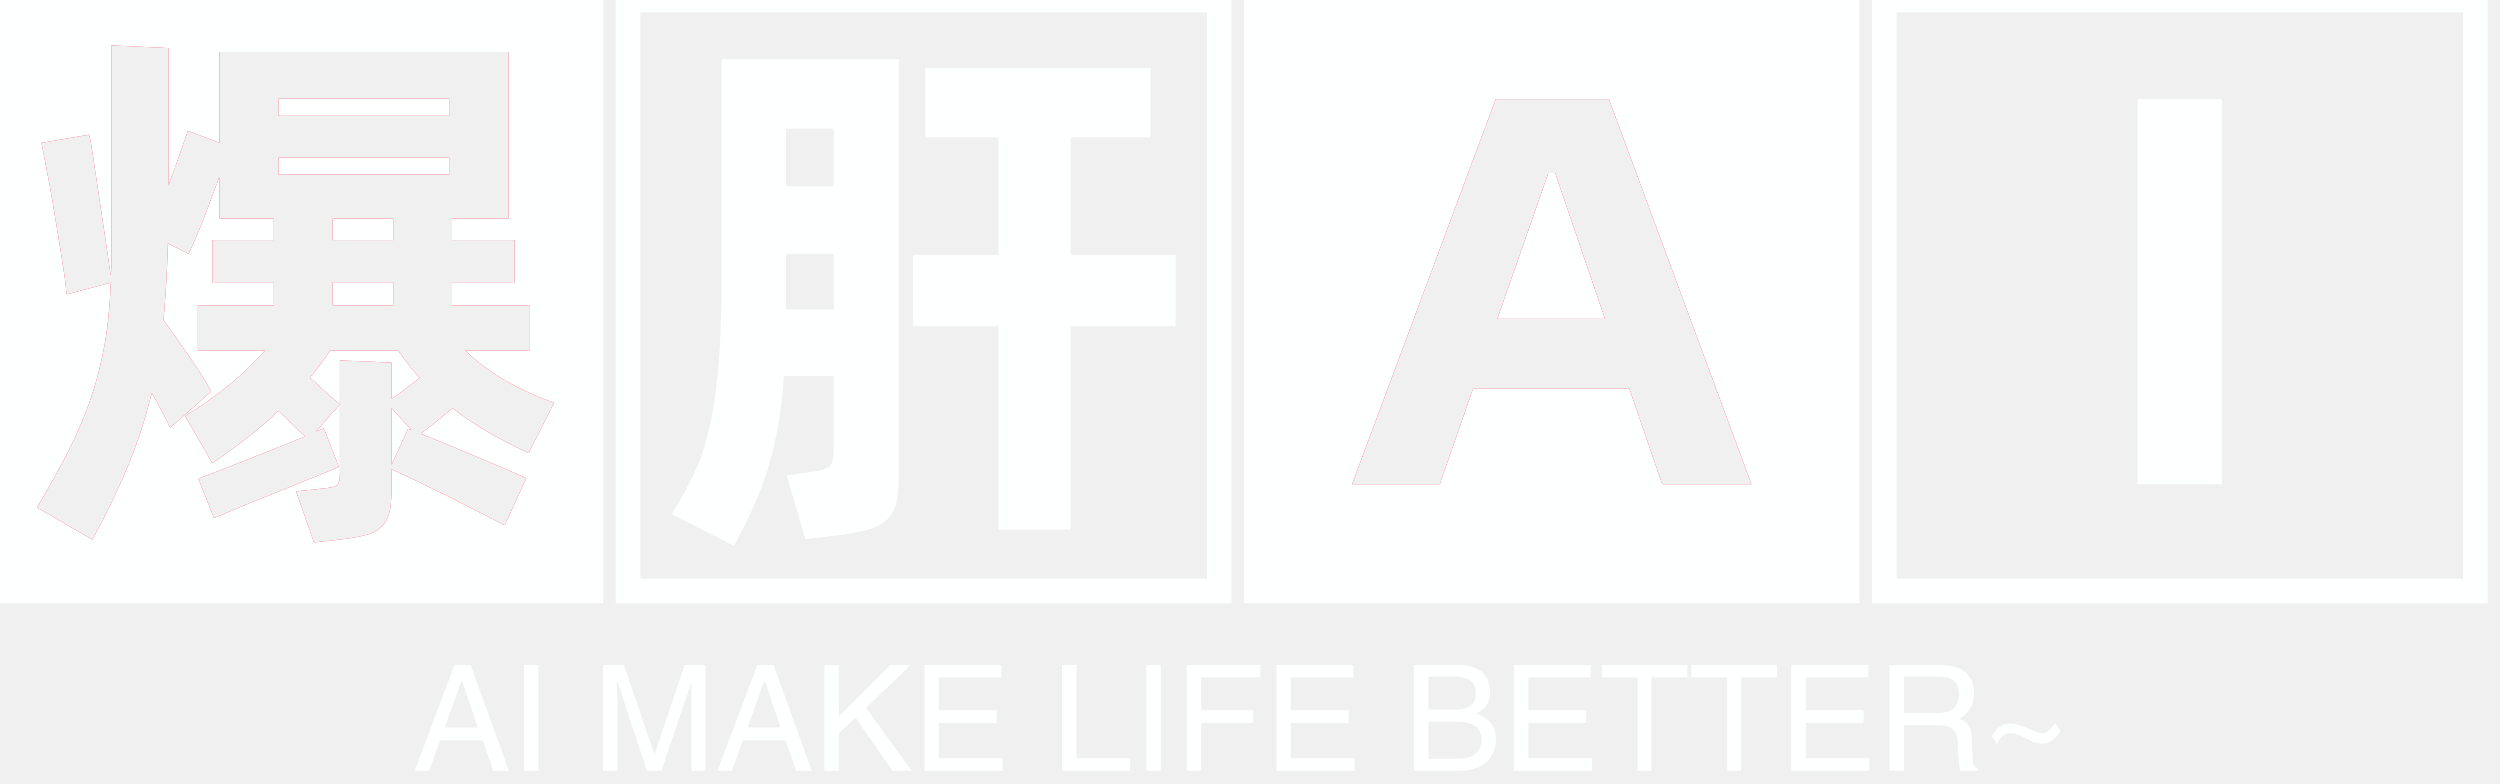
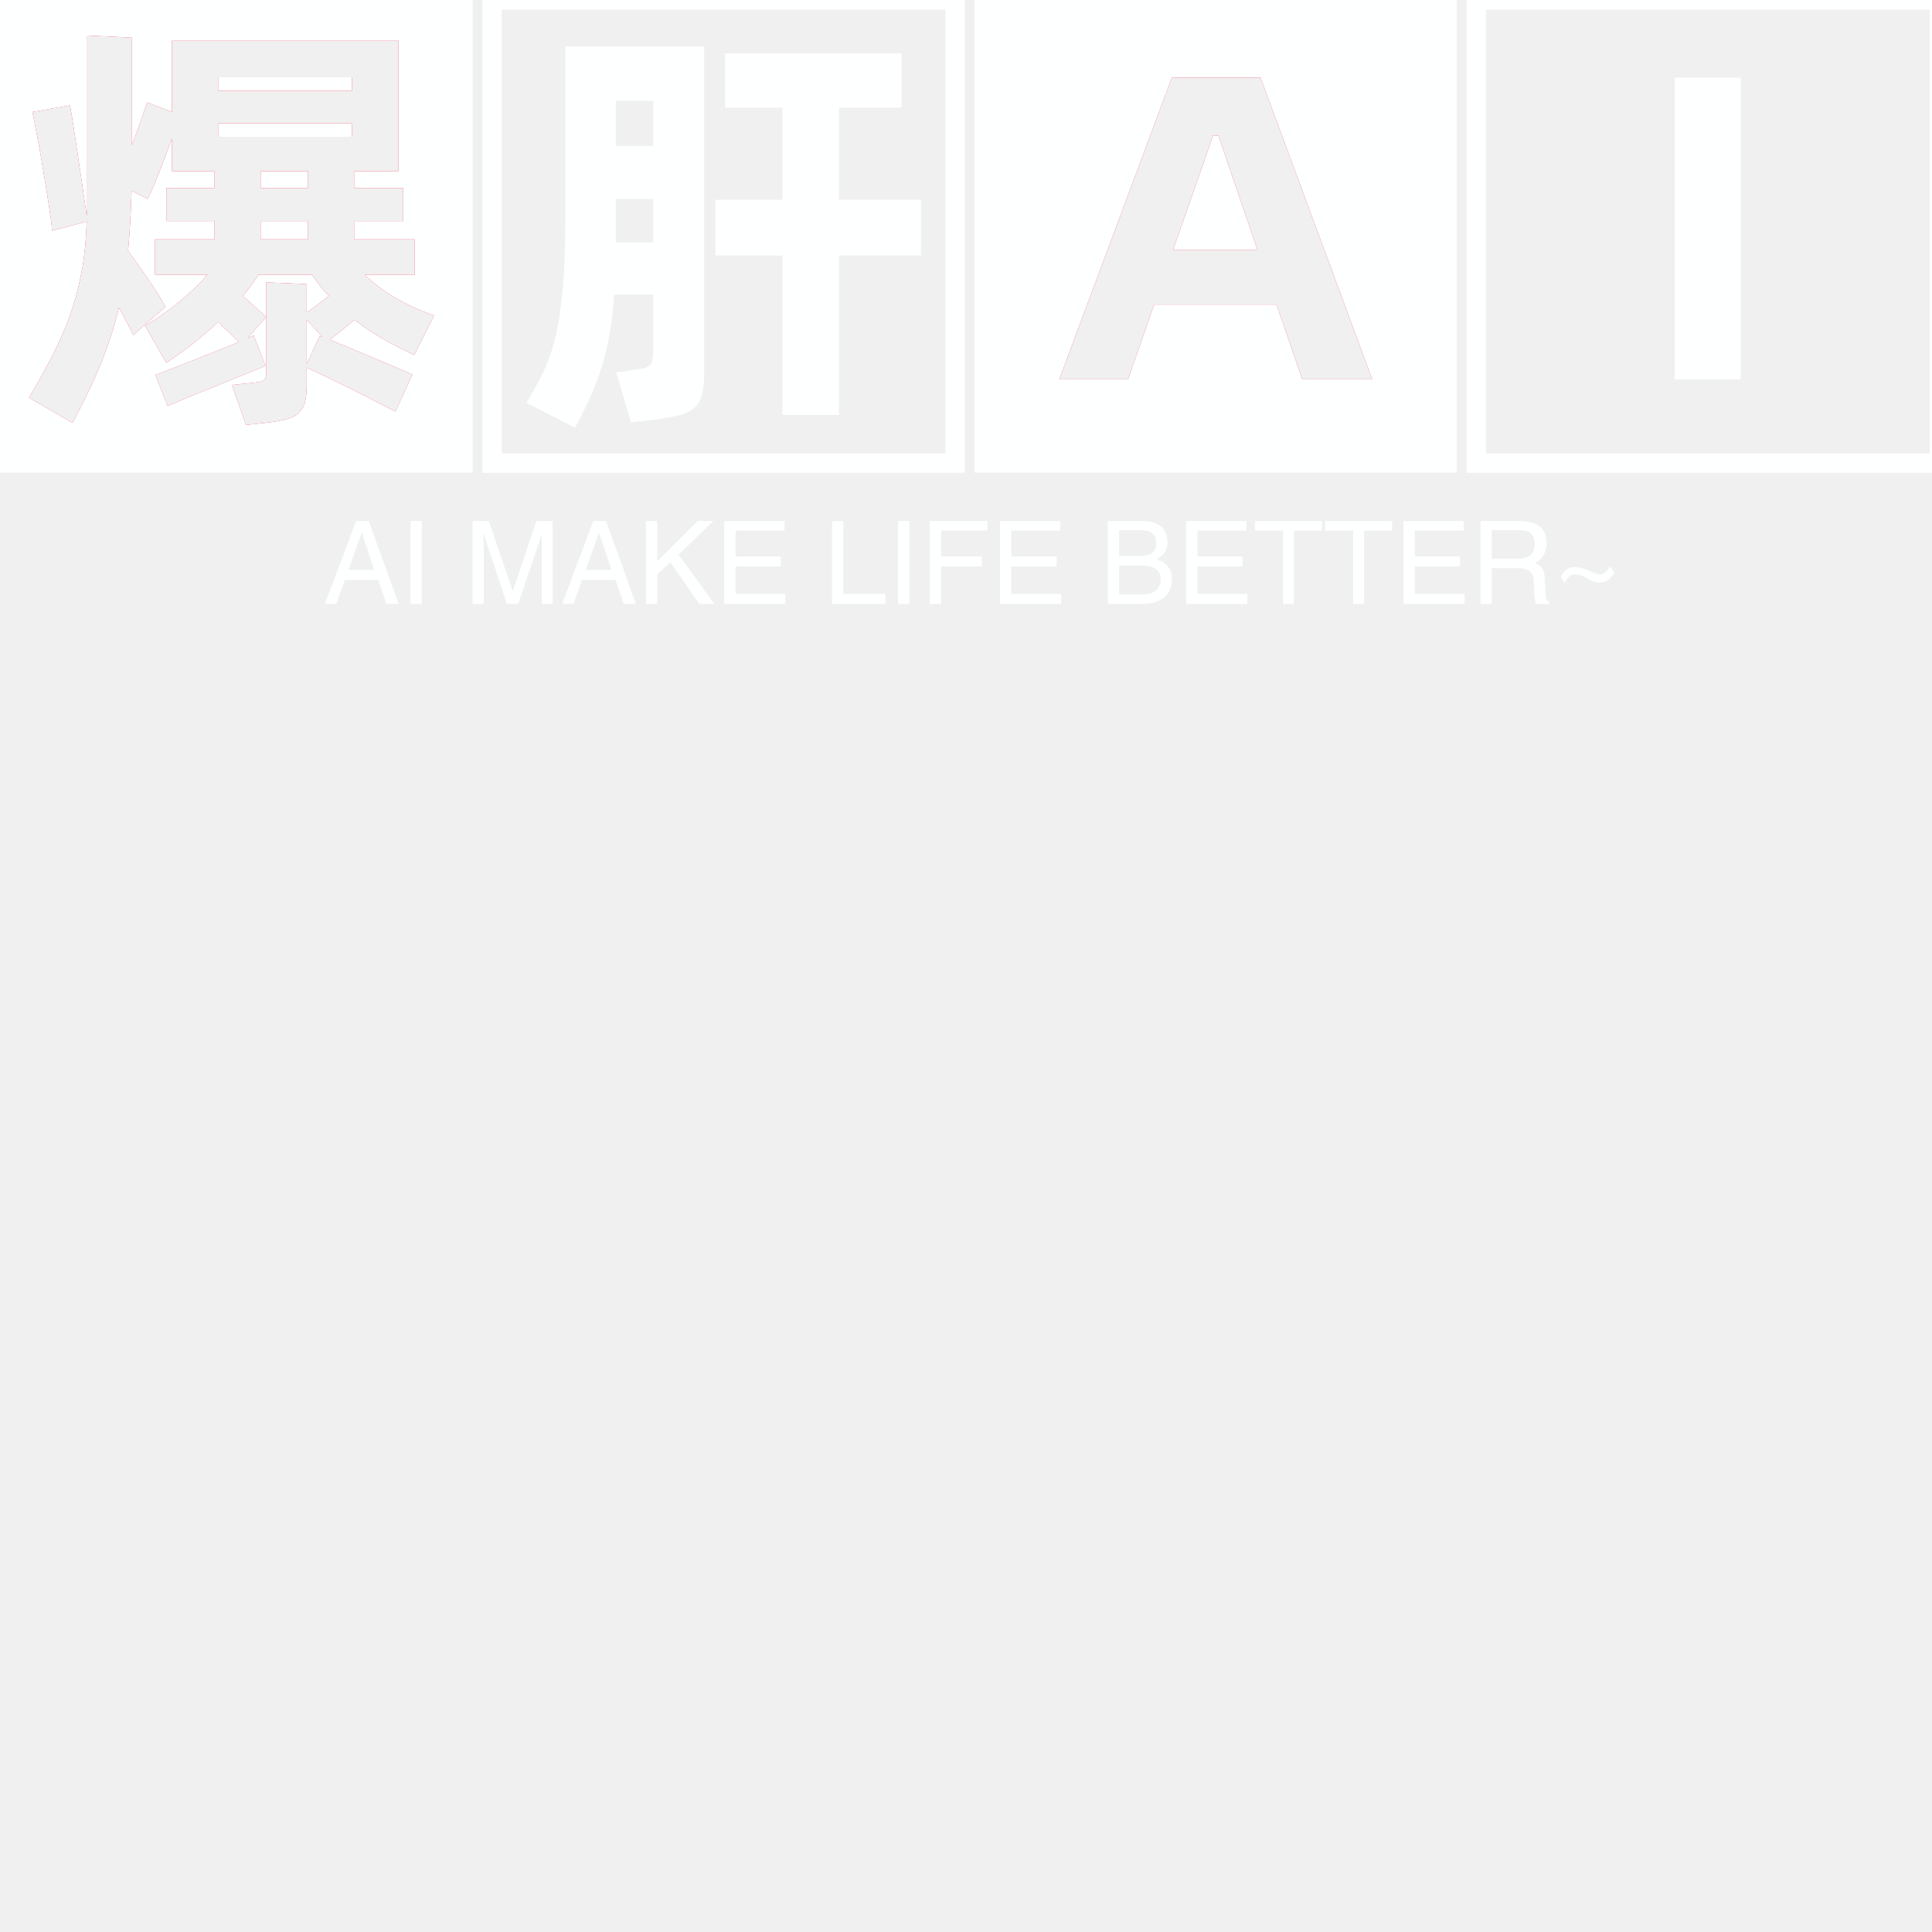
- <svg xmlns="http://www.w3.org/2000/svg" data-v-0dd9719b="" version="1.0" preserveAspectRatio="xMidYMid meet" color-interpolation-filters="sRGB" style="margin: auto;">
+ <svg xmlns="http://www.w3.org/2000/svg" data-v-0dd9719b="" viewBox="0,0,200,200" version="1.0" preserveAspectRatio="xMidYMid meet" color-interpolation-filters="sRGB" style="margin: auto;">
  <g data-v-0dd9719b="" fill="#feffff" class="singlesvg">
    <g class="tp-name" transform="translate(0,0)">
      <g mask="url(#0173aa5a-930c-4edb-9ec8-559b6678262b)">
        <rect data-gra="graph-name" stroke="#feffff" stroke-width="2" x="0" y="0" height="47.94" width="47.94" />
        <g data-gra="path-name" fill="#fa1d42" transform="translate(2.999999,3.675)">
          <g transform="scale(1)">
            <path d="M43.11-6.61L41.04-2.52Q39.24-3.38 37.71-4.25Q36.18-5.13 34.88-6.17L34.88-6.17Q34.24-5.63 33.59-5.11Q32.94-4.59 32.31-4.09L32.31-4.09Q33.21-3.73 34.36-3.26Q35.50-2.79 36.67-2.29Q37.84-1.80 38.95-1.33Q40.05-0.85 40.86-0.49L40.86-0.49L39.10 3.33Q38.20 2.88 36.99 2.25Q35.77 1.62 34.52 0.99Q33.25 0.36 32.04-0.22Q30.82-0.81 29.92-1.21L29.92-1.21L29.92 0.54Q29.92 1.71 29.72 2.41Q29.52 3.10 29.02 3.53Q28.53 3.96 27.70 4.16Q26.86 4.37 25.65 4.50L25.65 4.50L23.63 4.72L22.18 0.58L24.30 0.36Q25.29 0.27 25.52 0.07Q25.74-0.14 25.74-0.90L25.74-0.90L25.74-10.04L29.92-9.86L29.92-6.93Q30.55-7.33 31.12-7.79Q31.68-8.23 32.22-8.64L32.22-8.64Q31.72-9.13 31.30-9.70Q30.87-10.26 30.46-10.84L30.46-10.84L24.93-10.84Q24.57-10.26 24.16-9.72Q23.76-9.18 23.31-8.64L23.31-8.64Q23.94-8.05 24.59-7.47Q25.24-6.88 25.74-6.48L25.74-6.48L23.80-4.27L24.43-4.54L24.84-3.51L25.65-1.40Q25.33-1.26 24.55-0.94Q23.76-0.63 22.72-0.20Q21.69 0.22 20.52 0.70Q19.35 1.17 18.34 1.57Q17.32 1.98 16.56 2.32Q15.79 2.65 15.52 2.75L15.52 2.75L14.26-0.45Q14.58-0.58 15.59-0.97Q16.61-1.35 17.91-1.87Q19.21-2.38 20.56-2.92Q21.91-3.46 22.90-3.87L22.90-3.87Q22.45-4.32 21.89-4.86Q21.33-5.40 20.75-5.94L20.75-5.94Q18.36-3.69 15.39-1.71L15.39-1.71L13.18-5.54Q15.12-6.71 16.76-8.05Q18.40-9.40 19.66-10.84L19.66-10.84L14.22-10.84L14.22-14.49L20.38-14.49L20.38-16.38L15.39-16.38L15.39-19.80L20.38-19.80L20.38-21.55L15.97-21.55L15.97-24.93Q15.66-24.12 15.32-23.20Q14.98-22.27 14.65-21.42Q14.31-20.56 13.99-19.84Q13.68-19.13 13.46-18.68L13.46-18.68L11.79-19.53Q11.74-17.82 11.65-16.29Q11.56-14.76 11.43-13.32L11.43-13.32Q12.46-11.88 13.57-10.28Q14.67-8.69 15.30-7.51L15.30-7.51L11.97-4.59Q11.29-5.98 10.48-7.42L10.48-7.42Q9.72-4.32 8.55-1.48Q7.38 1.35 5.67 4.50L5.67 4.50L1.17 1.89Q2.65-0.58 3.73-2.72Q4.81-4.86 5.54-6.97Q6.25-9.09 6.66-11.34Q7.06-13.59 7.15-16.34L7.15-16.34L3.55-15.39Q3.55-15.79 3.42-16.76Q3.28-17.73 3.08-18.97Q2.88-20.20 2.65-21.58Q2.43-22.95 2.21-24.16Q1.98-25.38 1.80-26.32Q1.62-27.27 1.53-27.68L1.53-27.68L5.40-28.35Q5.54-27.81 5.76-26.30Q5.98-24.79 6.25-23.02Q6.52-21.24 6.77-19.55Q7.02-17.86 7.15-16.92L7.15-16.92Q7.20-17.32 7.20-17.75Q7.20-18.18 7.20-18.63L7.20-18.63L7.20-35.59L11.83-35.37L11.83-24.25Q12.33-25.56 12.76-26.80Q13.18-28.04 13.41-28.66L13.41-28.66L15.97-27.68L15.97-35.05L39.42-35.05L39.42-21.55L34.83-21.55L34.83-19.80L39.91-19.80L39.91-16.38L34.83-16.38L34.83-14.49L41.09-14.49L41.09-10.84L35.91-10.84Q37.30-9.49 39.06-8.46Q40.81-7.42 43.11-6.61L43.11-6.61ZM34.60-31.27L20.75-31.27L20.75-29.88L34.60-29.88L34.60-31.27ZM20.75-25.11L34.60-25.11L34.60-26.50L20.75-26.50L20.75-25.11ZM25.15-21.55L25.15-19.80L30.06-19.80L30.06-21.55L25.15-21.55ZM25.15-16.38L25.15-14.49L30.06-14.49L30.06-16.38L25.15-16.38ZM29.92-1.57L31.27-4.50Q31.45-4.41 31.54-4.41L31.54-4.41L29.92-6.17L29.92-1.57Z" transform="translate(-1.17, 35.595)" />
          </g>
        </g>
      </g>
      <g transform="translate(50.94,0)">
        <rect fill-opacity="0" stroke="#feffff" stroke-width="2" x="0" y="0" height="47.94" width="47.94" />
        <g data-gra="path-name" transform="translate(3.545001,3.675)">
          <g transform="scale(1)">
            <path d="M5.17-17.23L5.17-34.47L19.53-34.47L19.53-0.49Q19.53 0.81 19.30 1.62Q19.08 2.43 18.50 2.95Q17.91 3.46 16.96 3.71Q16.02 3.96 14.63 4.14L14.63 4.14L11.97 4.46L10.44-0.72L12.69-1.03Q13.72-1.17 13.99-1.53Q14.26-1.89 14.26-2.97L14.26-2.97L14.26-8.78L10.21-8.78Q10.08-6.57 9.76-4.81Q9.45-3.06 8.98-1.46Q8.50 0.14 7.81 1.69Q7.11 3.24 6.17 5.00L6.17 5.00L1.13 2.43Q2.16 0.77 2.92-0.83Q3.69-2.43 4.18-4.59Q4.68-6.75 4.93-9.74Q5.17-12.73 5.17-17.23L5.17-17.23ZM41.98-18.59L41.98-12.82L33.48-12.82L33.48 3.69L27.63 3.69L27.63-12.82L20.70-12.82L20.70-18.59L27.63-18.59L27.63-28.13L21.69-28.13L21.69-33.75L39.96-33.75L39.96-28.13L33.48-28.13L33.48-18.59L41.98-18.59ZM14.26-28.84L10.39-28.84L10.39-24.16L14.26-24.16L14.26-28.84ZM10.39-14.17L14.26-14.17L14.26-18.68L10.39-18.68L10.39-14.17Z" transform="translate(-1.125, 35.595)" />
          </g>
        </g>
      </g>
      <g transform="translate(101.88,0)" mask="url(#b4cee5b2-c6a8-4ff2-b4f1-be1c7b755e1e)">
        <rect data-gra="graph-name" stroke="#feffff" stroke-width="2" x="0" y="0" height="47.94" width="47.94" />
        <g data-gra="path-name" fill="#fa1d42" transform="translate(7.775,3.675)">
          <g transform="scale(1)">
            <path d="M25.29 0L22.63-7.74L9.95-7.74L7.25 0L0.14 0L11.79-31.23L20.97-31.23L32.53 0L25.29 0ZM11.92-13.41L20.65-13.41L16.61-25.24L16.06-25.24L11.92-13.41Z" transform="translate(-0.135, 35.595)" />
          </g>
        </g>
      </g>
      <g transform="translate(152.82,0)">
        <rect fill-opacity="0" stroke="#feffff" stroke-width="2" x="0" y="0" height="47.94" width="47.94" />
        <g data-gra="path-name" transform="translate(20.55,3.675)">
          <g transform="scale(1)">
            <path d="M3.46 0L3.46-31.23L10.30-31.23L10.30 0L3.46 0Z" transform="translate(-3.465, 35.595)" />
          </g>
        </g>
      </g>
    </g>
    <g data-gra="path-slogan" fill-rule="" class="tp-slogan" fill="#feffff" transform="translate(33.63,53.94)">
      <g transform="scale(1, 1)">
        <g transform="scale(1)">
          <path d="M6.56 0L5.72-2.48L2.25-2.48L1.36 0L0.19 0L3.42-8.58L4.73-8.58L7.83 0L6.56 0ZM3.98-7.31L2.63-3.52L5.30-3.52L4.03-7.31L3.98-7.31ZM9.05-8.58L10.22-8.58L10.22 0L9.05 0L9.05-8.58ZM23.77-8.58L23.77 0L22.64 0L22.64-5.06Q22.64-5.77 22.64-7.22L22.64-7.22L20.20 0L19.03 0L16.64-7.22L16.59-7.22Q16.59-6.70 16.64-5.67L16.64-5.67Q16.64-5.16 16.64-5.06L16.64-5.06L16.64 0L15.47 0L15.47-8.58L17.16-8.58L19.64-1.31L22.08-8.58L23.77-8.58ZM31.13 0L30.28-2.48L26.81-2.48L25.92 0L24.75 0L27.98-8.58L29.30-8.58L32.39 0L31.13 0ZM28.55-7.31L27.19-3.52L29.86-3.52L28.59-7.31L28.55-7.31ZM35.95-4.31L34.59-3.05L34.59 0L33.42 0L33.42-8.58L34.59-8.58L34.59-4.41L38.77-8.58L40.41-8.58L36.80-5.11L40.50 0L38.95 0L35.95-4.31ZM42.70-1.03L47.86-1.03L47.86 0L41.53 0L41.53-8.58L47.77-8.58L47.77-7.59L42.70-7.59L42.70-4.92L47.39-4.92L47.39-3.89L42.70-3.89L42.70-1.03ZM52.69-8.58L53.86-8.58L53.86-1.03L58.22-1.03L58.22 0L52.69 0L52.69-8.58ZM59.53-8.58L60.70-8.58L60.70 0L59.53 0L59.53-8.58ZM68.20-3.89L63.98-3.89L63.98 0L62.81 0L62.81-8.58L68.77-8.58L68.77-7.59L63.98-7.59L63.98-4.92L68.20-4.92L68.20-3.89ZM71.25-1.03L76.41-1.03L76.41 0L70.08 0L70.08-8.58L76.31-8.58L76.31-7.59L71.25-7.59L71.25-4.92L75.94-4.92L75.94-3.89L71.25-3.89L71.25-1.03ZM84.47-7.64L82.41-7.64L82.41-4.97L84.47-4.97Q86.30-4.92 86.25-6.38L86.25-6.38Q86.25-7.64 84.47-7.64L84.47-7.64ZM84.94 0L81.23 0L81.23-8.58L85.03-8.58Q87.33-8.48 87.42-6.42L87.42-6.42Q87.42-5.16 86.30-4.64L86.30-4.64Q87.89-4.08 87.89-2.53L87.89-2.53Q87.75-0.09 84.94 0L84.94 0ZM84.66-3.98L82.41-3.98L82.41-0.98L84.89-0.98Q86.67-1.03 86.72-2.53L86.72-2.53Q86.72-3.98 84.66-3.98L84.66-3.98ZM90.52-1.03L95.67-1.03L95.67 0L89.34 0L89.34-8.58L95.58-8.58L95.58-7.59L90.52-7.59L90.52-4.92L95.20-4.92L95.20-3.89L90.52-3.89L90.52-1.03ZM99.38-7.59L96.47-7.59L96.47-8.58L103.41-8.58L103.41-7.59L100.50-7.59L100.50 0L99.38 0L99.38-7.59ZM106.64-7.59L103.73-7.59L103.73-8.58L110.67-8.58L110.67-7.59L107.77-7.59L107.77 0L106.64 0L106.64-7.59ZM113.02-1.03L118.17-1.03L118.17 0L111.84 0L111.84-8.58L118.08-8.58L118.08-7.59L113.02-7.59L113.02-4.92L117.70-4.92L117.70-3.89L113.02-3.89L113.02-1.03ZM123.80-3.70L120.98-3.70L120.98 0L119.81 0L119.81-8.58L123.80-8.58Q126.66-8.58 126.66-6.28L126.66-6.28Q126.66-4.88 125.44-4.22L125.44-4.22Q126.47-3.94 126.47-2.58L126.47-2.58L126.56-1.03Q126.52-0.38 126.98-0.19L126.98-0.19L126.98 0L125.53 0Q125.39-0.61 125.34-2.16L125.34-2.16Q125.39-3.70 123.80-3.70L123.80-3.70ZM123.89-7.64L120.98-7.64L120.98-4.69L123.70-4.69Q125.44-4.69 125.44-6.19L125.44-6.19Q125.44-7.64 123.89-7.64L123.89-7.64ZM133.22-3.89L133.22-3.89L133.69-3.23Q133.03-2.20 132.19-2.20L132.19-2.20Q131.67-2.20 130.97-2.58L130.97-2.58Q130.22-3.05 129.56-3.05L129.56-3.05Q128.95-3.05 128.53-2.16L128.53-2.16L128.11-2.81Q128.67-3.84 129.61-3.84L129.61-3.84Q130.03-3.84 130.97-3.47L130.97-3.47Q131.77-3.09 132.19-3.05L132.19-3.05Q132.70-3 133.22-3.89Z" transform="translate(-0.1875, 8.578125)" />
        </g>
      </g>
    </g>
  </g>
  <mask id="0173aa5a-930c-4edb-9ec8-559b6678262b">
    <rect data-gra="graph-name" stroke="white" stroke-width="2" x="0" y="0" height="47.94" width="47.94" fill="white">
    </rect>
    <g data-gra="path-name" transform="translate(2.999999,3.675)" fill="black">
      <g transform="scale(1)">
        <path d="M43.11-6.61L41.04-2.52Q39.24-3.38 37.71-4.25Q36.18-5.13 34.88-6.17L34.88-6.17Q34.24-5.63 33.59-5.11Q32.94-4.59 32.31-4.09L32.31-4.09Q33.21-3.73 34.36-3.26Q35.50-2.79 36.67-2.29Q37.84-1.80 38.95-1.33Q40.05-0.85 40.86-0.49L40.86-0.49L39.10 3.33Q38.20 2.88 36.99 2.25Q35.77 1.62 34.52 0.99Q33.25 0.36 32.04-0.22Q30.82-0.81 29.92-1.21L29.92-1.21L29.92 0.54Q29.92 1.71 29.72 2.41Q29.52 3.10 29.02 3.53Q28.53 3.96 27.70 4.16Q26.86 4.37 25.65 4.50L25.65 4.50L23.63 4.72L22.18 0.58L24.30 0.36Q25.29 0.27 25.52 0.07Q25.74-0.14 25.74-0.90L25.74-0.90L25.74-10.04L29.92-9.86L29.92-6.93Q30.55-7.33 31.12-7.79Q31.68-8.23 32.22-8.64L32.22-8.64Q31.72-9.13 31.30-9.70Q30.87-10.26 30.46-10.84L30.46-10.84L24.93-10.84Q24.57-10.26 24.16-9.72Q23.76-9.18 23.31-8.64L23.31-8.64Q23.94-8.05 24.59-7.47Q25.24-6.88 25.74-6.48L25.74-6.48L23.80-4.27L24.43-4.54L24.84-3.51L25.65-1.40Q25.33-1.26 24.55-0.94Q23.76-0.63 22.72-0.20Q21.69 0.22 20.52 0.70Q19.35 1.17 18.34 1.57Q17.32 1.98 16.56 2.32Q15.79 2.65 15.52 2.75L15.52 2.75L14.26-0.45Q14.58-0.58 15.59-0.97Q16.61-1.35 17.91-1.87Q19.21-2.38 20.56-2.92Q21.91-3.46 22.90-3.87L22.90-3.87Q22.45-4.32 21.89-4.86Q21.33-5.40 20.75-5.94L20.75-5.94Q18.36-3.69 15.39-1.71L15.39-1.71L13.18-5.54Q15.12-6.71 16.76-8.05Q18.40-9.40 19.66-10.84L19.66-10.84L14.22-10.84L14.22-14.49L20.38-14.49L20.38-16.38L15.39-16.38L15.39-19.80L20.38-19.80L20.38-21.55L15.97-21.55L15.97-24.93Q15.66-24.12 15.32-23.20Q14.98-22.27 14.65-21.42Q14.31-20.56 13.99-19.84Q13.68-19.13 13.46-18.68L13.46-18.68L11.79-19.53Q11.74-17.82 11.65-16.29Q11.56-14.76 11.43-13.32L11.43-13.32Q12.46-11.88 13.57-10.28Q14.67-8.69 15.30-7.51L15.30-7.51L11.97-4.59Q11.29-5.98 10.48-7.42L10.48-7.42Q9.72-4.32 8.55-1.48Q7.38 1.35 5.67 4.50L5.67 4.50L1.17 1.89Q2.65-0.58 3.73-2.72Q4.81-4.86 5.54-6.97Q6.25-9.09 6.66-11.34Q7.06-13.59 7.15-16.34L7.15-16.34L3.55-15.39Q3.55-15.79 3.42-16.76Q3.28-17.73 3.08-18.97Q2.88-20.20 2.65-21.58Q2.43-22.95 2.21-24.16Q1.98-25.38 1.80-26.32Q1.62-27.27 1.53-27.68L1.53-27.68L5.40-28.35Q5.54-27.81 5.76-26.30Q5.98-24.79 6.25-23.02Q6.52-21.24 6.77-19.55Q7.02-17.86 7.15-16.92L7.15-16.92Q7.20-17.32 7.20-17.75Q7.20-18.18 7.20-18.63L7.20-18.63L7.20-35.59L11.83-35.37L11.83-24.25Q12.33-25.56 12.76-26.80Q13.18-28.04 13.41-28.66L13.41-28.66L15.97-27.68L15.97-35.05L39.42-35.05L39.42-21.55L34.83-21.55L34.83-19.80L39.91-19.80L39.91-16.38L34.83-16.38L34.83-14.49L41.09-14.49L41.09-10.84L35.91-10.84Q37.30-9.49 39.06-8.46Q40.81-7.42 43.11-6.61L43.11-6.61ZM34.60-31.27L20.75-31.27L20.75-29.88L34.60-29.88L34.60-31.27ZM20.75-25.11L34.60-25.11L34.60-26.50L20.75-26.50L20.75-25.11ZM25.15-21.55L25.15-19.80L30.06-19.80L30.06-21.55L25.15-21.55ZM25.15-16.38L25.15-14.49L30.06-14.49L30.06-16.38L25.15-16.38ZM29.92-1.57L31.27-4.50Q31.45-4.41 31.54-4.41L31.54-4.41L29.92-6.17L29.92-1.57Z" transform="translate(-1.17, 35.595)" />
      </g>
    </g>
  </mask>
  <mask id="b4cee5b2-c6a8-4ff2-b4f1-be1c7b755e1e">
    <rect data-gra="graph-name" stroke="white" stroke-width="2" x="0" y="0" height="47.94" width="47.94" fill="white">
    </rect>
    <g data-gra="path-name" transform="translate(7.775,3.675)" fill="black">
      <g transform="scale(1)">
        <path d="M25.29 0L22.63-7.74L9.95-7.74L7.25 0L0.14 0L11.79-31.23L20.97-31.23L32.53 0L25.29 0ZM11.92-13.41L20.65-13.41L16.61-25.24L16.06-25.24L11.92-13.41Z" transform="translate(-0.135, 35.595)" />
      </g>
    </g>
  </mask>
  <defs v-gra="od" />
</svg>
